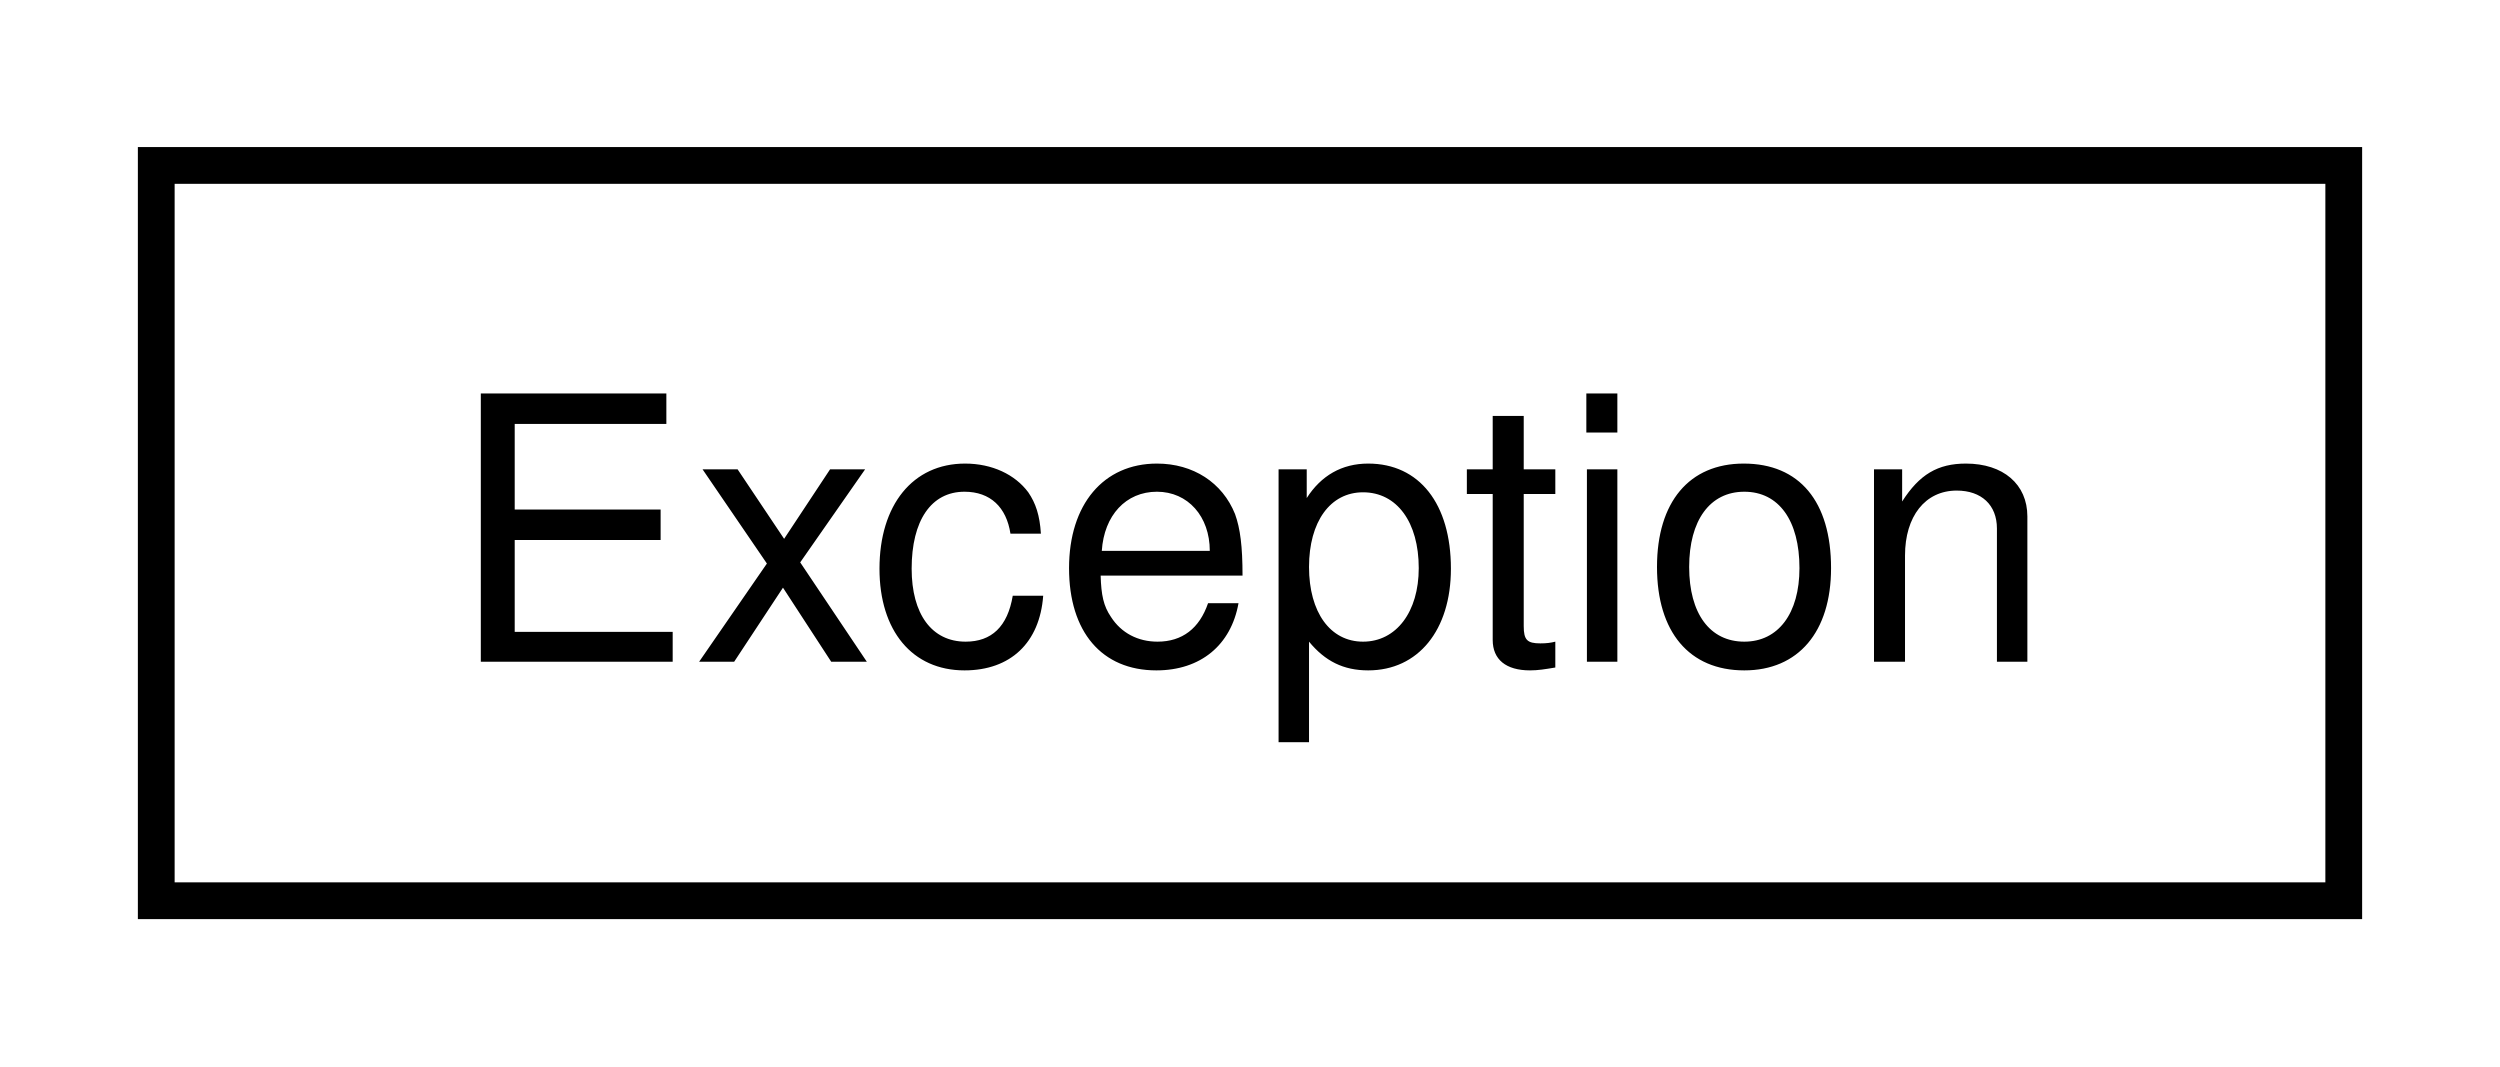
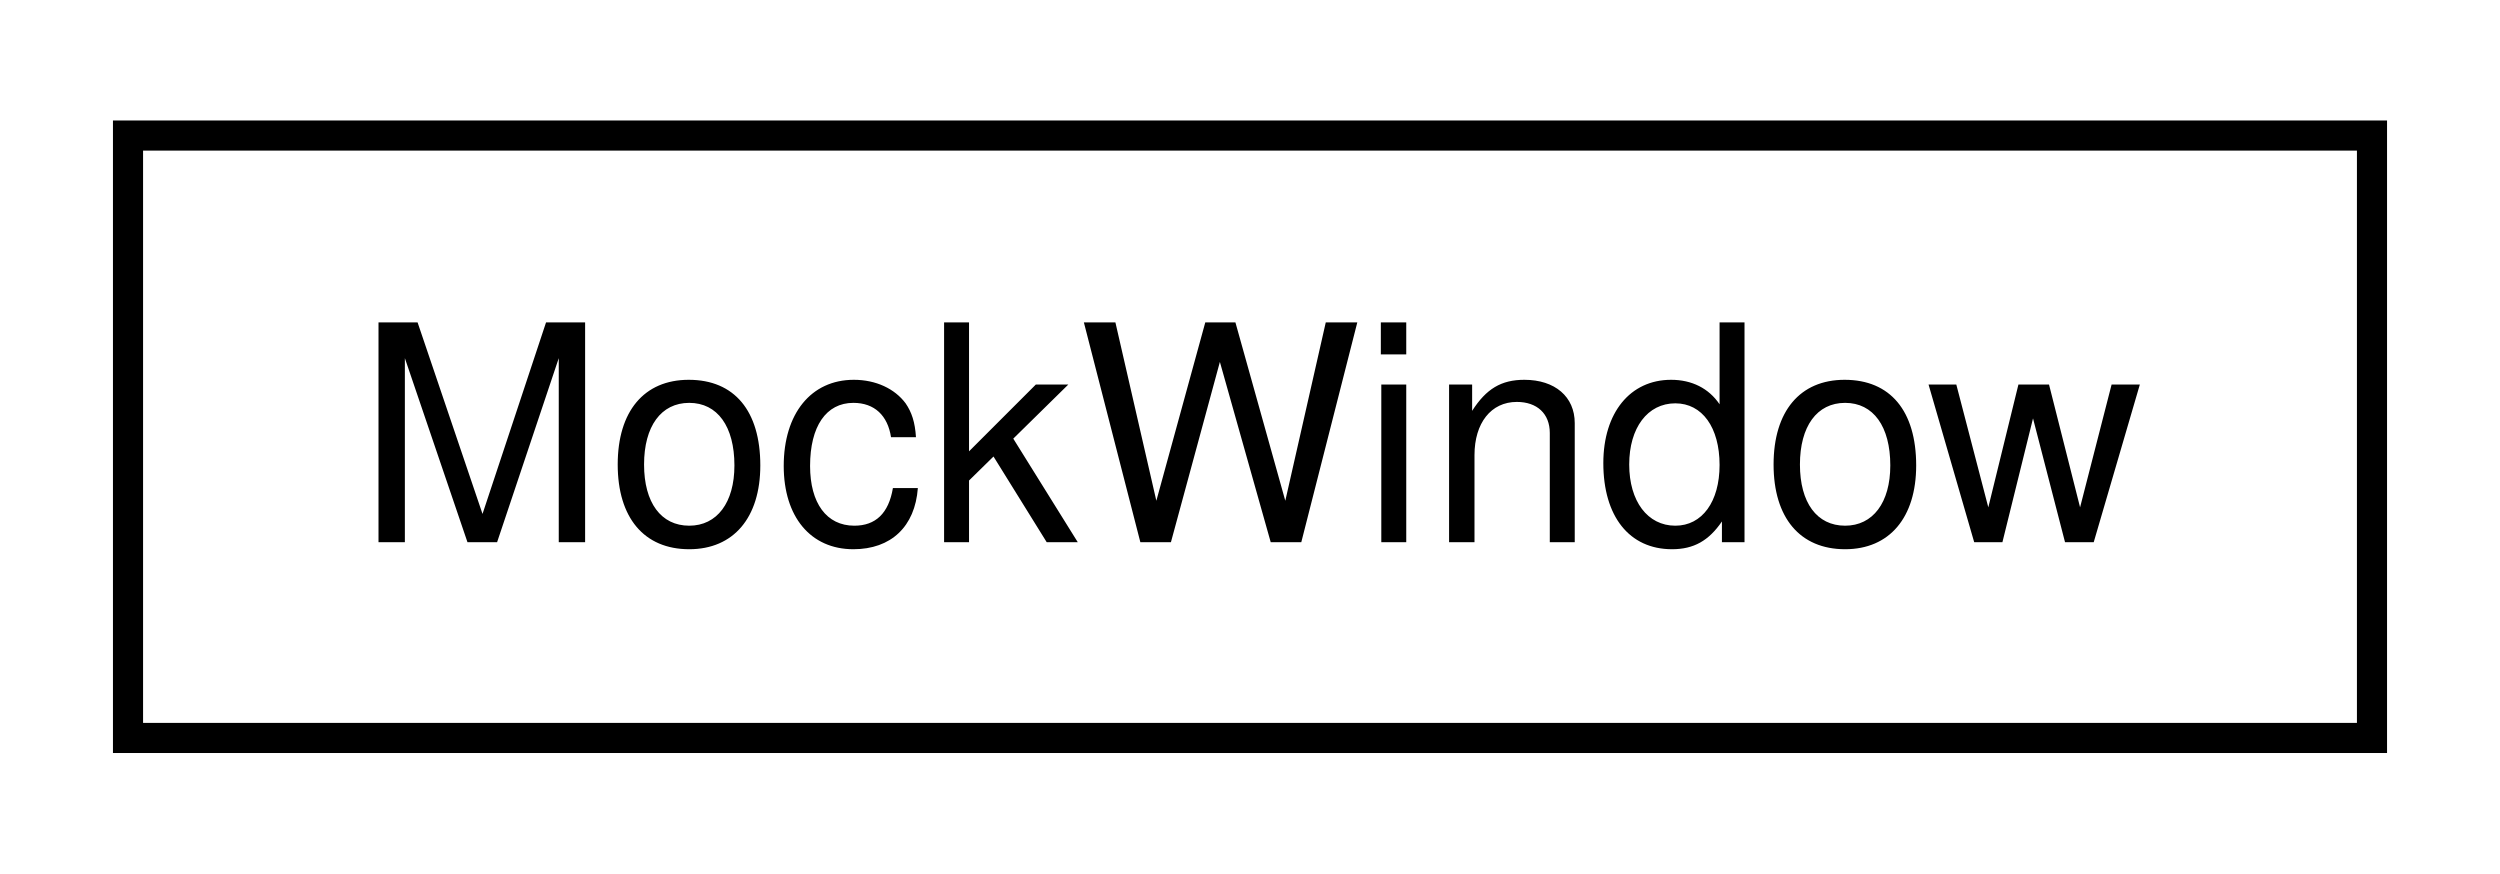
- <svg xmlns="http://www.w3.org/2000/svg" xmlns:xlink="http://www.w3.org/1999/xlink" width="68pt" height="29pt" viewBox="0.00 0.00 67.50 29.00">
+ <svg xmlns="http://www.w3.org/2000/svg" xmlns:xlink="http://www.w3.org/1999/xlink" width="83pt" height="29pt" viewBox="0.00 0.00 82.50 29.00">
  <g id="graph0" class="graph" transform="scale(1 1) rotate(0) translate(4 25)">
    <g id="node1" class="node">
      <g id="a_node1">
-         <a xlink:href="class_exception.html" target="_top" xlink:title=" ">
-           <polygon fill="none" stroke="black" points="0,-0.5 0,-20.5 59.5,-20.5 59.5,-0.5 0,-0.5" />
-           <text text-anchor="middle" x="29.75" y="-7" font-family="Helvetica,sans-Serif" font-size="10.00">Exception</text>
+         <a xlink:href="class_mock_window.html" target="_top" xlink:title=" ">
+           <polygon fill="none" stroke="black" points="0,-0.5 0,-20.5 74.5,-20.5 74.5,-0.5 0,-0.5" />
+           <text text-anchor="middle" x="37.25" y="-7" font-family="Helvetica,sans-Serif" font-size="10.00">MockWindow</text>
        </a>
      </g>
    </g>
  </g>
</svg>
